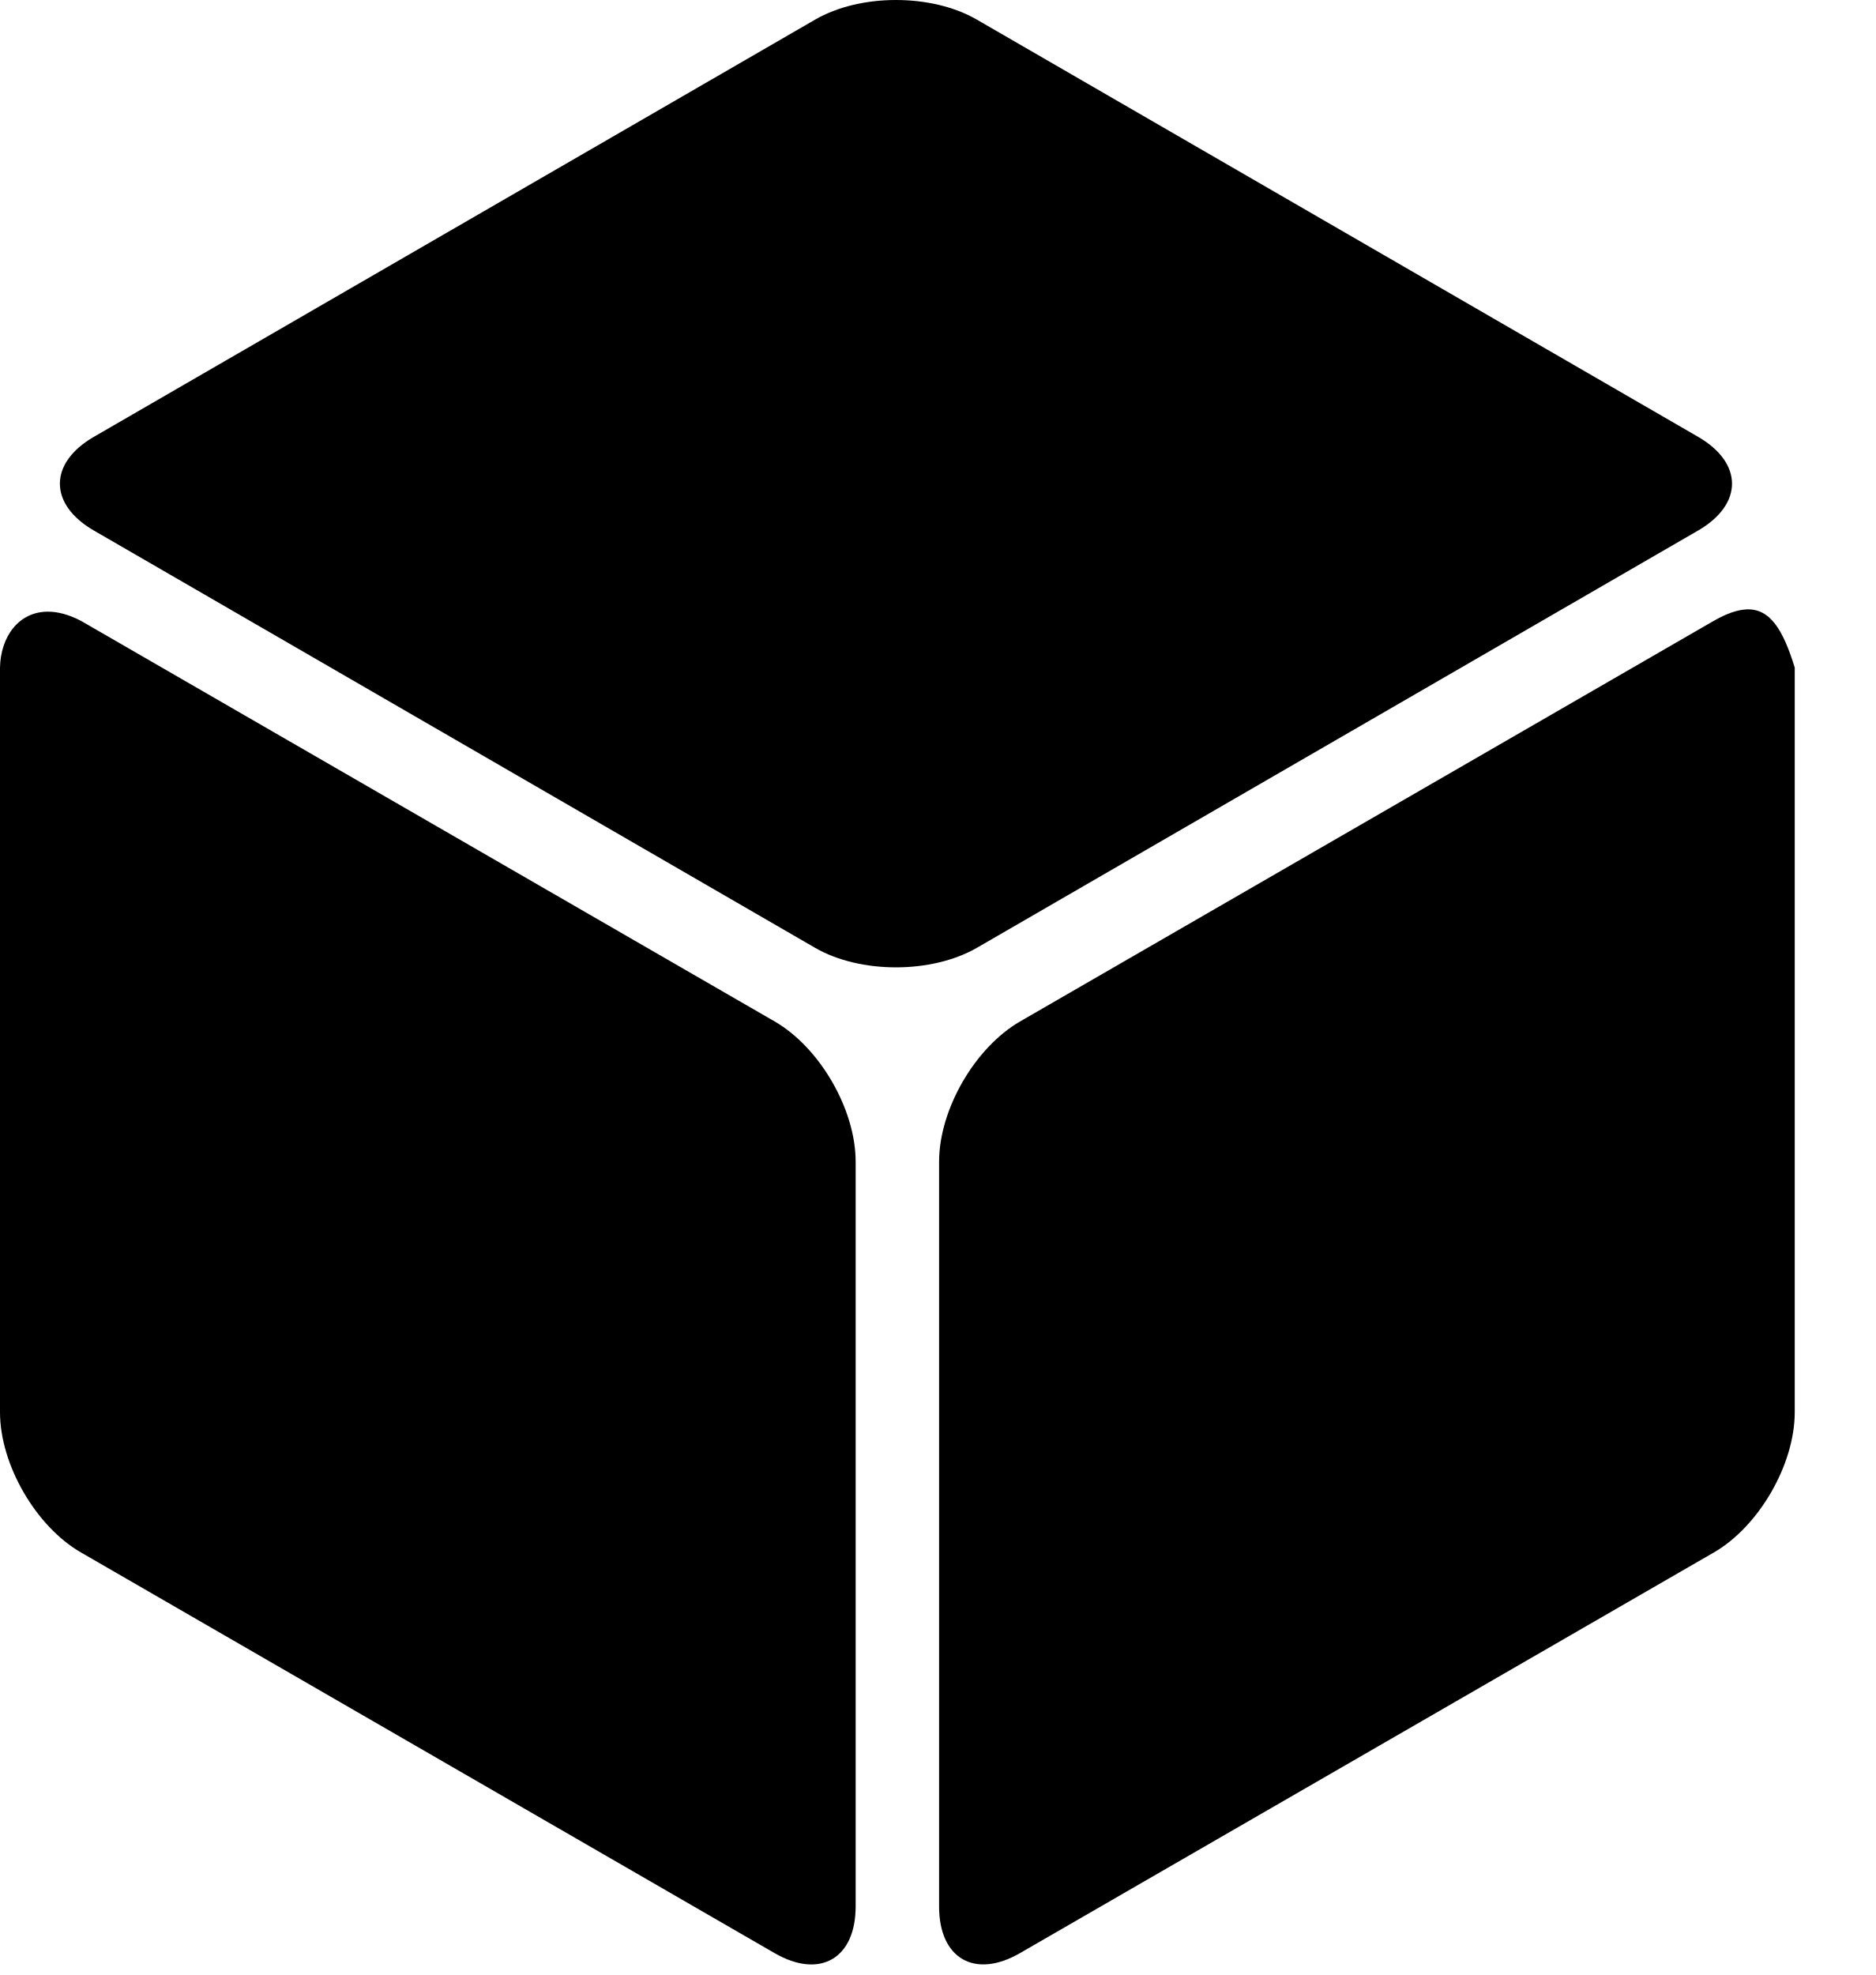
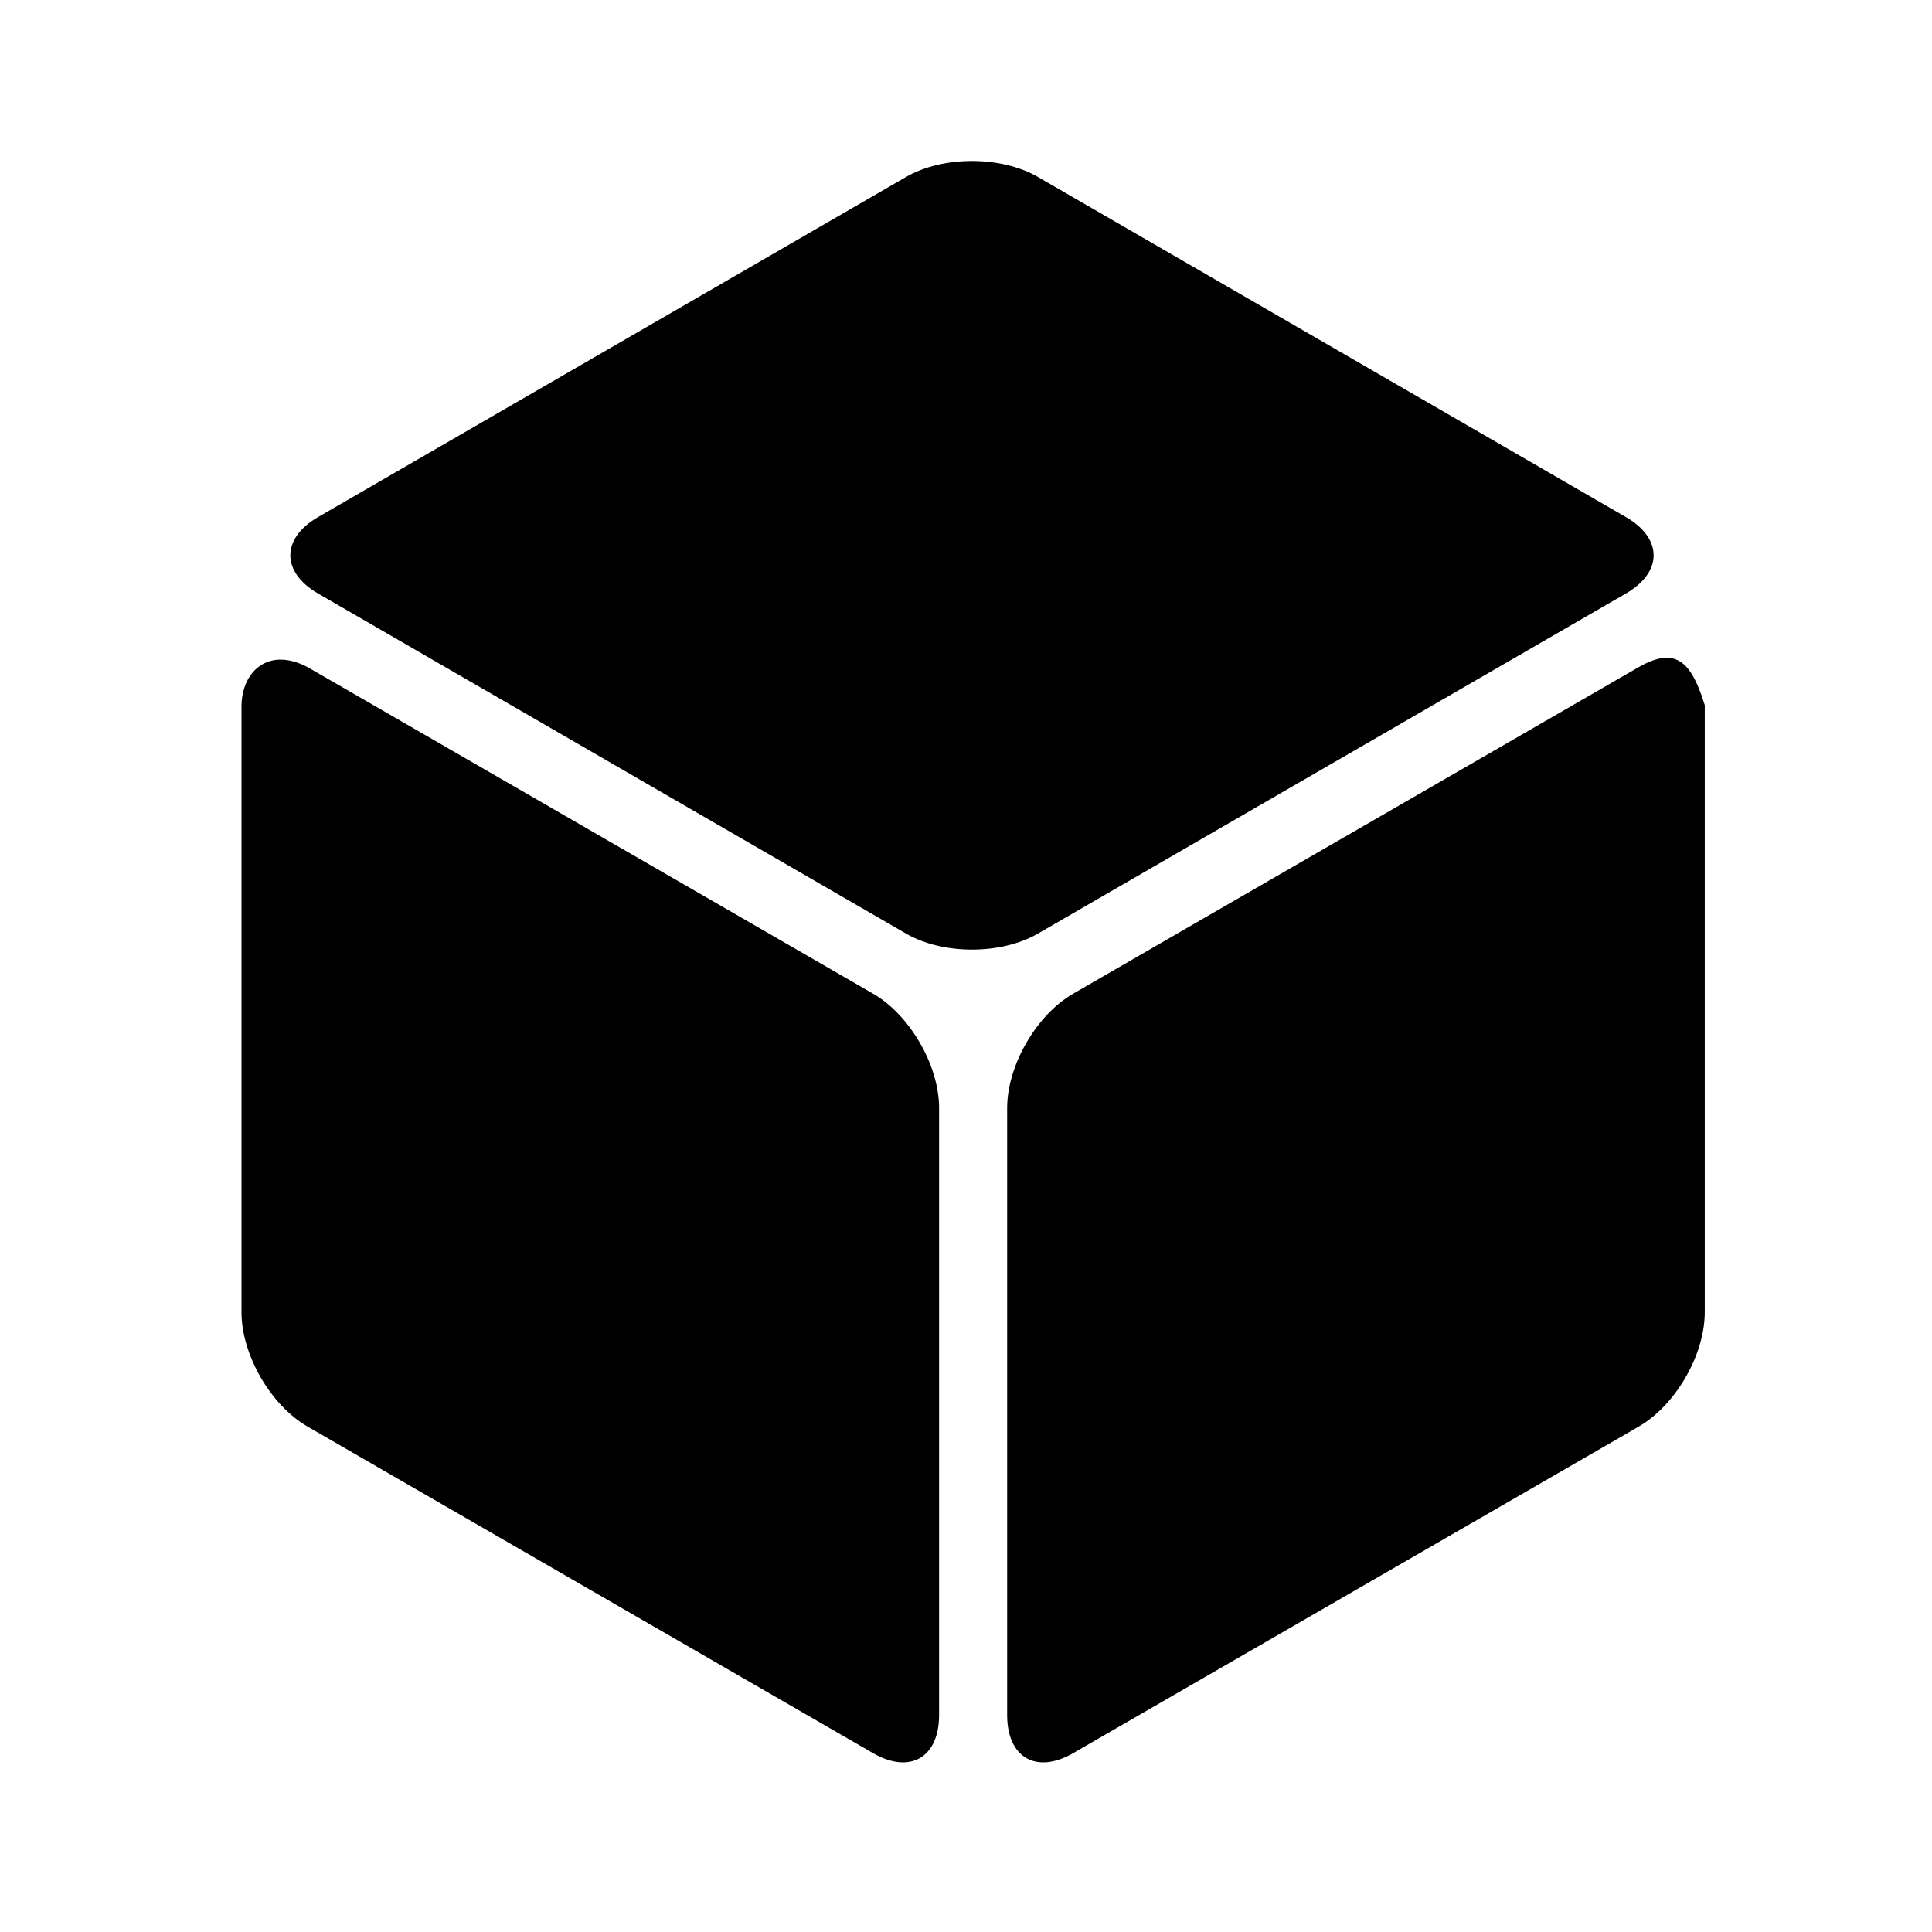
- <svg xmlns="http://www.w3.org/2000/svg" width="100%" height="100%" viewBox="0 0 19 20" version="1.1" xml:space="preserve" style="fill-rule:evenodd;clip-rule:evenodd;stroke-linejoin:round;stroke-miterlimit:2;">
+ <svg xmlns="http://www.w3.org/2000/svg" width="100%" height="100%" viewBox="0 0 100 100" version="1.1" xml:space="preserve" style="fill-rule:evenodd;clip-rule:evenodd;stroke-linejoin:round;stroke-miterlimit:2;">
  <g>
    <g>
      <g>
        <g>
-           <path d="M9.074,0c-0.295,0 -0.59,0.066 -0.819,0.199l-7.305,4.225c-0.458,0.265 -0.458,0.683 -0,0.948l7.305,4.226c0.457,0.264 1.181,0.264 1.639,-0l7.305,-4.226c0.457,-0.265 0.457,-0.683 -0,-0.948l-7.305,-4.225c-0.229,-0.133 -0.524,-0.199 -0.82,-0.199Zm8.616,6.171c-0.093,0.004 -0.202,0.041 -0.333,0.116l-7.026,4.057c-0.458,0.265 -0.82,0.892 -0.82,1.42l0,7.542c0,0.528 0.362,0.737 0.82,0.472l7.027,-4.057c0.457,-0.264 0.819,-0.891 0.819,-1.42l0,-7.541c-0.119,-0.385 -0.25,-0.598 -0.487,-0.589Zm-17.204,0.023c-0.298,0 -0.48,0.255 -0.486,0.566l-0,7.541c-0,0.529 0.362,1.156 0.82,1.42l7.026,4.058c0.458,0.264 0.82,0.055 0.82,-0.474l-0,-7.541c-0,-0.529 -0.362,-1.155 -0.82,-1.42l-7.026,-4.057c-0.123,-0.064 -0.235,-0.093 -0.334,-0.093l-0,0Z" style="fill-rule:nonzero;" />
+           <path d="M50.31,8.333c-1.231,0 -2.462,0.276 -3.415,0.828l-30.437,17.606c-1.907,1.103 -1.907,2.847 0,3.95l30.437,17.606c1.907,1.104 4.922,1.104 6.829,0l30.437,-17.606c1.907,-1.102 1.907,-2.847 0,-3.95l-30.437,-17.606c-0.954,-0.552 -2.184,-0.828 -3.414,-0.828Zm35.899,25.714c-0.387,0.015 -0.841,0.171 -1.386,0.481l-29.278,16.906c-1.907,1.102 -3.415,3.714 -3.415,5.916l-0,31.423c-0,2.202 1.508,3.072 3.415,1.971l29.278,-16.906c1.907,-1.101 3.415,-3.713 3.415,-5.915l-0,-31.423c-0.498,-1.604 -1.042,-2.49 -2.029,-2.453Zm-71.686,0.096c-1.24,-0 -1.999,1.061 -2.023,2.356l-0,31.422c-0,2.203 1.508,4.815 3.415,5.916l29.277,16.907c1.907,1.101 3.415,0.23 3.415,-1.972l0,-31.423c0,-2.202 -1.508,-4.813 -3.415,-5.915l-29.276,-16.906c-0.512,-0.267 -0.979,-0.385 -1.393,-0.385l0,-0Z" style="fill-rule:nonzero;" />
        </g>
      </g>
    </g>
  </g>
</svg>
